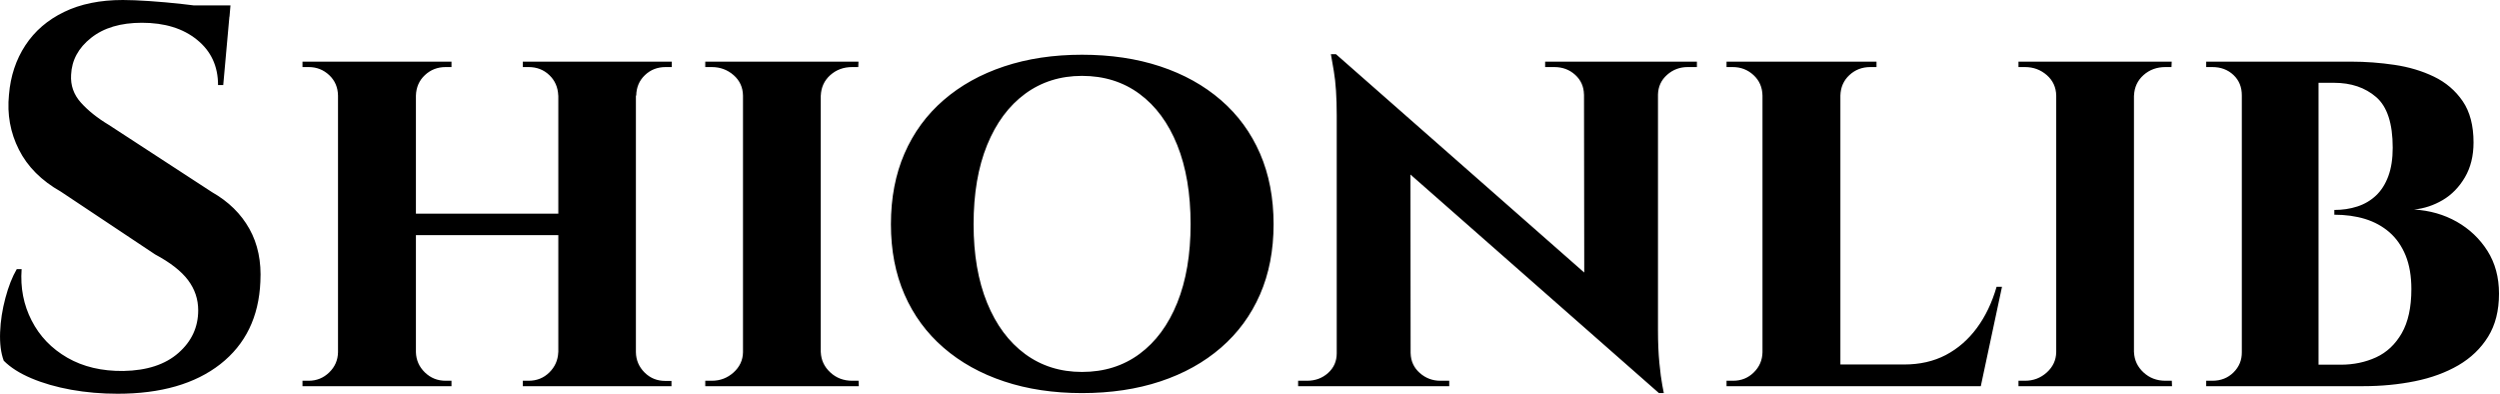
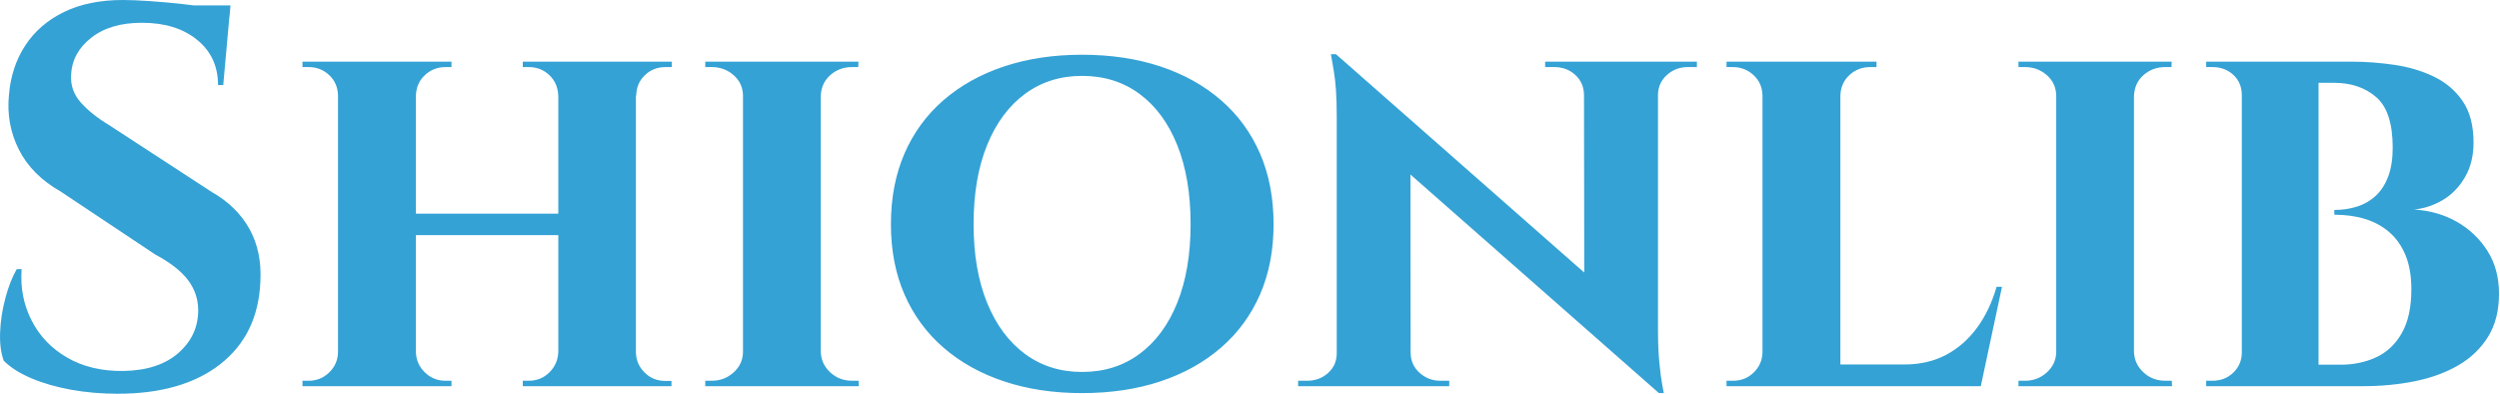
<svg xmlns="http://www.w3.org/2000/svg" viewBox="49.9 -714 4622.3 728" role="img" aria-label="Shionlib">
-   <path fill="currentColor" d="M277.1 -714Q296.7 -714 326.5 -712Q356.2 -710 387.4 -706.5Q418.5 -703 442.4 -699.5Q466.4 -696 475 -692L462.8 -556.7H453.2Q453.2 -609 414.4 -640.4Q375.7 -671.9 312.3 -671.9Q253.6 -671.9 218.4 -644Q183.2 -616.2 181.4 -575.7Q179.6 -546.4 199.6 -524.2Q219.6 -502 251.1 -483.1L442.1 -358.7Q487.9 -332.6 511.2 -290.9Q534.6 -249.1 531.5 -193Q527.3 -95.5 457.4 -40.7Q387.4 14 267.4 14Q222.8 14 181.5 6.6Q140.2 -0.9 107.9 -14.6Q75.5 -28.3 56.8 -47.1Q48.9 -68.5 50.1 -99.8Q51.3 -131.1 59.9 -163.1Q68.4 -195 80.9 -216.4H89.9Q86.1 -164.8 108.4 -121.4Q130.6 -77.9 174.5 -52.6Q218.4 -27.4 278.2 -28.1Q343.5 -29.3 380 -61.5Q416.5 -93.6 416.5 -140.3Q416.5 -171.1 397.7 -196.1Q378.9 -221.1 336.8 -243.6L162.4 -359.7Q108.7 -390.1 84.9 -437.3Q61 -484.4 66.5 -538.9Q70.8 -590.6 96.8 -630.2Q122.9 -669.9 168.5 -691.9Q214 -714 277.1 -714ZM476.2 -704 474.4 -683H356.5V-704ZM1226.1 -600V0H1082.6V-600ZM819.2 -600V0H675.1V-600ZM1090.8 -318.9V-279.2H810.1V-318.9ZM678.1 -62.8V0H609.4V-10Q609.4 -10 614.8 -10Q620.1 -10 620.8 -10Q642.9 -10 658.8 -25.4Q674.7 -40.8 675.1 -62.8ZM816.9 -62.8H819.2Q819.9 -40.8 835.8 -25.4Q851.7 -10 874.2 -10Q874.2 -10 879.6 -10Q885 -10 885 -10V0H816.9ZM816.9 -537.2V-600H885V-590Q885 -590 879.6 -590Q874.2 -590 874.2 -590Q851.7 -590 835.8 -575.1Q819.9 -560.2 819.2 -537.2ZM678.1 -537.2H675.1Q674.7 -560.2 658.8 -575.1Q642.9 -590 620.8 -590Q620.1 -590 614.8 -590Q609.4 -590 609.4 -590V-600H678.1ZM1085 -62.8V0H1016.9V-10Q1016.9 -10 1022.3 -10Q1027.6 -10 1027.6 -10Q1050.4 -10 1066 -25.4Q1081.6 -40.8 1082.5 -62.8ZM1223.1 -62.8H1226.1Q1226.5 -40.8 1242.2 -25.2Q1257.8 -9.7 1280.5 -9.7Q1280.5 -9.7 1286.2 -9.7Q1291.9 -9.7 1291.9 -9.7V0H1223.1ZM1223.7 -537.2V-600H1292.5V-590Q1292.5 -590 1286.8 -590Q1281.1 -590 1281.1 -590Q1258.4 -590 1242.8 -575.1Q1227.1 -560.2 1226.7 -537.2ZM1085 -537.2H1082.5Q1081.6 -560.2 1066 -575.1Q1050.4 -590 1027.6 -590Q1027.6 -590 1022.3 -590Q1016.9 -590 1016.9 -590V-600H1085ZM1568 -600V0H1424.2V-600ZM1427.2 -62.8V0H1354.4V-10Q1354.4 -10 1360.1 -10Q1365.9 -10 1366.5 -10Q1389.7 -10 1406.8 -25.4Q1423.8 -40.8 1424.2 -62.8ZM1565.6 -62.8H1568.1Q1569 -40.8 1585.7 -25.4Q1602.3 -10 1626.3 -10Q1626.3 -10 1631.9 -10Q1637.4 -10 1638 -10L1638.4 0H1565.6ZM1565.6 -537.2V-600H1637.8L1637.4 -590Q1637.4 -590 1632.1 -590Q1626.9 -590 1626.2 -590Q1602.3 -590 1585.6 -575.1Q1569 -560.2 1568.1 -537.2ZM1427.2 -537.2H1424.2Q1423.8 -560.2 1406.8 -575.1Q1389.7 -590 1366.4 -590Q1365.5 -590 1359.9 -590Q1354.4 -590 1354.4 -590V-600H1427.2ZM2051.2 -612.8Q2130.9 -612.8 2196.1 -591.2Q2261.2 -569.6 2308.3 -528.8Q2355.4 -488 2380.5 -430.2Q2405.6 -372.4 2405.6 -299.4Q2405.6 -227 2380.5 -169.5Q2355.4 -112 2308.3 -71.2Q2261.2 -30.4 2196.1 -8.8Q2130.9 12.8 2051.2 12.8Q1972.1 12.8 1907.2 -8.8Q1842.2 -30.4 1795.1 -71.2Q1748 -112 1722.9 -169.5Q1697.8 -227 1697.8 -299.4Q1697.8 -372.4 1722.9 -430.2Q1748 -488 1795.1 -528.8Q1842.2 -569.6 1907.2 -591.2Q1972.1 -612.8 2051.2 -612.8ZM2051.2 -26.3Q2112.5 -26.3 2157.6 -59.6Q2202.7 -92.9 2227.4 -154.1Q2252.1 -215.4 2252.1 -299.4Q2252.1 -384.4 2227.4 -445.8Q2202.7 -507.1 2157.6 -540.4Q2112.5 -573.7 2051.2 -573.7Q1991 -573.7 1945.8 -540.4Q1900.7 -507.1 1875.7 -445.8Q1850.7 -384.4 1850.7 -299.4Q1850.7 -215.4 1875.7 -154.1Q1900.7 -92.9 1945.8 -59.6Q1991 -26.3 2051.2 -26.3ZM2521 -613.8 3107.8 -97.9 3118.4 12.8 2531.6 -503.1ZM2525.4 -60.8V0H2451V-10Q2451 -10 2459.2 -10Q2467.4 -10 2467.4 -10Q2490.4 -10 2506.4 -24.4Q2522.4 -38.8 2522.4 -60.8ZM2659.1 -60.8Q2659.7 -38.8 2676 -24.4Q2692.3 -10 2714.1 -10Q2714.1 -10 2722.3 -10Q2730.5 -10 2730.5 -10V0H2656.7V-60.8ZM2521 -613.8 2658.7 -463.7 2659.1 0H2522.4V-500.3Q2522.4 -551.3 2517 -582.6Q2511.6 -613.8 2511.6 -613.8ZM3116.6 -600V-103.7Q3116.6 -69.3 3119.2 -42.8Q3121.8 -16.3 3124.6 -1.8Q3127.4 12.8 3127.4 12.8H3118.4L2980.3 -146.5L2979.7 -600ZM3114.2 -539.2V-600H3188.6V-590Q3188.6 -590 3180.1 -590Q3171.6 -590 3171.6 -590Q3149.6 -590 3133.4 -575.6Q3117.2 -561.2 3116.6 -539.2ZM2979.7 -539.2Q2979.3 -561.2 2963.5 -575.6Q2947.6 -590 2924.9 -590Q2924.9 -590 2916.4 -590Q2907.9 -590 2907.9 -590V-600H2982.3V-539.2ZM3454 -600V0H3309.9V-600ZM3687.2 -40.1 3711.3 0H3452V-40.1ZM3752.9 -183.7 3713.7 0H3541.1L3572 -40.1Q3615.4 -40.1 3648.9 -57.6Q3682.4 -75.2 3706.3 -107.4Q3730.1 -139.5 3742.9 -183.7ZM3312.5 -62.8 3317 0H3243.4V-10Q3243.4 -10 3249.1 -10Q3254.9 -10 3255.5 -10Q3278.1 -10 3293.8 -25.4Q3309.5 -40.8 3309.9 -62.8ZM3451.6 -537.2V-600H3520.8V-590Q3520.2 -590 3514.8 -590Q3509.4 -590 3509.4 -590Q3486.6 -590 3470.6 -575.1Q3454.6 -560.2 3454 -537.2ZM3312.5 -537.2H3309.9Q3309.5 -560.2 3293.4 -575.1Q3277.3 -590 3254.8 -590Q3254.1 -590 3248.8 -590Q3243.4 -590 3243.4 -590V-600H3312.5ZM3997 -600V0H3853.2V-600ZM3856.2 -62.8V0H3783.4V-10Q3783.4 -10 3789.1 -10Q3794.9 -10 3795.5 -10Q3818.7 -10 3835.8 -25.4Q3852.8 -40.8 3853.2 -62.8ZM3994.6 -62.8H3997.1Q3998 -40.8 4014.7 -25.4Q4031.3 -10 4055.3 -10Q4055.3 -10 4060.9 -10Q4066.4 -10 4067 -10L4067.4 0H3994.6ZM3994.6 -537.2V-600H4066.8L4066.4 -590Q4066.4 -590 4061.1 -590Q4055.9 -590 4055.2 -590Q4031.3 -590 4014.6 -575.1Q3998 -560.2 3997.1 -537.2ZM3856.2 -537.2H3853.2Q3852.8 -560.2 3835.8 -575.1Q3818.7 -590 3795.4 -590Q3794.5 -590 3788.9 -590Q3783.4 -590 3783.4 -590V-600H3856.2ZM4234.4 -600H4399.5Q4438.7 -600 4478.7 -594.1Q4518.8 -588.2 4551.8 -572.3Q4584.8 -556.4 4605 -527Q4625.1 -497.6 4625.1 -450.6Q4625.1 -413.3 4609.1 -386.1Q4593.1 -358.9 4568.1 -344.1Q4543.1 -329.4 4515.1 -326.6Q4558.7 -324 4594.1 -304Q4629.4 -283.9 4650.8 -250.2Q4672.2 -216.5 4672.2 -171Q4672.2 -123.9 4652 -91.4Q4631.8 -58.9 4597 -38.6Q4562.2 -18.4 4516.8 -9.2Q4471.4 0 4421.1 0H4330.6Q4330.6 0 4330.8 -9.9Q4331 -19.9 4331 -29.8Q4331 -39.7 4331 -39.7H4379.4Q4415.1 -39.7 4444.8 -53.3Q4474.4 -66.9 4492.3 -97.9Q4510.1 -128.9 4510.1 -179.5Q4510.1 -215.4 4499.5 -241.6Q4488.8 -267.7 4469.7 -284.4Q4450.5 -301.1 4424.7 -309.1Q4398.9 -317 4367.6 -317V-325.8Q4390.4 -325.8 4410.1 -332.2Q4429.9 -338.6 4444.6 -352.4Q4459.2 -366.1 4467.4 -388.1Q4475.6 -410.2 4475.6 -440.9Q4475.6 -508.1 4445 -534.5Q4414.4 -560.9 4367 -560.9H4242.8Q4242.8 -561.9 4240.6 -571.5Q4238.4 -581.1 4236.4 -590.6Q4234.4 -600 4234.4 -600ZM4338.4 -600V0H4196.5V-600ZM4199.5 -62.8V0H4130.6V-10Q4131.8 -10 4136.6 -10Q4141.4 -10 4142 -10Q4165.5 -10 4181.1 -25.4Q4196.7 -40.8 4196.5 -62.8ZM4199.5 -537.2H4196.5Q4196.7 -560.6 4181.1 -575.3Q4165.5 -590 4142 -590Q4141.4 -590 4136.6 -590Q4131.8 -590 4130.6 -590V-600H4199.5Z" />
+   <path fill="#34a2d5" d="M277.1 -714Q296.7 -714 326.5 -712Q356.2 -710 387.4 -706.5Q418.5 -703 442.4 -699.5Q466.4 -696 475 -692L462.8 -556.7H453.2Q453.2 -609 414.4 -640.4Q375.7 -671.9 312.3 -671.9Q253.6 -671.9 218.4 -644Q183.2 -616.2 181.4 -575.7Q179.6 -546.4 199.6 -524.2Q219.6 -502 251.1 -483.1L442.1 -358.7Q487.9 -332.6 511.2 -290.9Q534.6 -249.1 531.5 -193Q527.3 -95.5 457.4 -40.7Q387.4 14 267.4 14Q222.8 14 181.5 6.6Q140.2 -0.9 107.9 -14.6Q75.5 -28.3 56.8 -47.1Q48.9 -68.5 50.1 -99.8Q51.3 -131.1 59.9 -163.1Q68.4 -195 80.9 -216.4H89.9Q86.1 -164.8 108.4 -121.4Q130.6 -77.9 174.5 -52.6Q218.4 -27.4 278.2 -28.1Q343.5 -29.3 380 -61.5Q416.5 -93.6 416.5 -140.3Q416.5 -171.1 397.7 -196.1Q378.9 -221.1 336.8 -243.6L162.4 -359.7Q108.7 -390.1 84.9 -437.3Q61 -484.4 66.5 -538.9Q70.8 -590.6 96.8 -630.2Q122.9 -669.9 168.5 -691.9Q214 -714 277.1 -714ZM476.2 -704 474.4 -683H356.5V-704ZM1226.1 -600V0H1082.6V-600ZM819.2 -600V0H675.1V-600ZM1090.8 -318.9V-279.2H810.1V-318.9ZM678.1 -62.8V0H609.4V-10Q609.4 -10 614.8 -10Q620.1 -10 620.8 -10Q642.9 -10 658.8 -25.4Q674.7 -40.8 675.1 -62.8ZM816.9 -62.8H819.2Q819.9 -40.8 835.8 -25.4Q851.7 -10 874.2 -10Q874.2 -10 879.6 -10Q885 -10 885 -10V0H816.9ZM816.9 -537.2V-600H885V-590Q885 -590 879.6 -590Q874.2 -590 874.2 -590Q851.7 -590 835.8 -575.1Q819.9 -560.2 819.2 -537.2ZM678.1 -537.2H675.1Q674.7 -560.2 658.8 -575.1Q642.9 -590 620.8 -590Q620.1 -590 614.8 -590Q609.4 -590 609.4 -590V-600H678.1ZM1085 -62.8V0H1016.9V-10Q1016.9 -10 1022.3 -10Q1027.6 -10 1027.6 -10Q1050.4 -10 1066 -25.4Q1081.6 -40.8 1082.5 -62.8ZM1223.1 -62.8H1226.1Q1226.5 -40.8 1242.2 -25.2Q1257.8 -9.7 1280.5 -9.7Q1280.5 -9.7 1286.2 -9.7Q1291.9 -9.7 1291.9 -9.7V0H1223.1ZM1223.7 -537.2V-600H1292.5V-590Q1292.5 -590 1286.8 -590Q1281.1 -590 1281.1 -590Q1258.4 -590 1242.8 -575.1Q1227.1 -560.2 1226.7 -537.2ZM1085 -537.2H1082.5Q1081.6 -560.2 1066 -575.1Q1050.4 -590 1027.6 -590Q1027.6 -590 1022.3 -590Q1016.9 -590 1016.9 -590V-600H1085ZM1568 -600V0H1424.2V-600ZM1427.2 -62.8V0H1354.4V-10Q1354.4 -10 1360.1 -10Q1365.9 -10 1366.5 -10Q1389.7 -10 1406.8 -25.4Q1423.8 -40.8 1424.2 -62.8ZM1565.6 -62.8H1568.1Q1569 -40.8 1585.7 -25.4Q1602.3 -10 1626.3 -10Q1626.3 -10 1631.9 -10Q1637.4 -10 1638 -10L1638.4 0H1565.6ZM1565.6 -537.2V-600H1637.8L1637.4 -590Q1637.4 -590 1632.1 -590Q1626.9 -590 1626.2 -590Q1602.3 -590 1585.6 -575.1Q1569 -560.2 1568.1 -537.2ZM1427.2 -537.2H1424.2Q1423.8 -560.2 1406.8 -575.1Q1389.7 -590 1366.4 -590Q1365.5 -590 1359.9 -590Q1354.4 -590 1354.4 -590V-600H1427.2ZM2051.2 -612.8Q2130.9 -612.8 2196.1 -591.2Q2261.2 -569.6 2308.3 -528.8Q2355.4 -488 2380.5 -430.2Q2405.6 -372.4 2405.6 -299.4Q2405.6 -227 2380.5 -169.5Q2355.4 -112 2308.3 -71.2Q2261.2 -30.4 2196.1 -8.8Q2130.9 12.8 2051.2 12.8Q1972.1 12.8 1907.2 -8.8Q1842.2 -30.4 1795.1 -71.2Q1748 -112 1722.9 -169.5Q1697.8 -227 1697.8 -299.4Q1697.8 -372.4 1722.9 -430.2Q1748 -488 1795.1 -528.8Q1842.2 -569.6 1907.2 -591.2Q1972.1 -612.8 2051.2 -612.8ZM2051.2 -26.3Q2112.5 -26.3 2157.6 -59.6Q2202.7 -92.9 2227.4 -154.1Q2252.1 -215.4 2252.1 -299.4Q2252.1 -384.4 2227.4 -445.8Q2202.7 -507.1 2157.6 -540.4Q2112.5 -573.7 2051.2 -573.7Q1991 -573.7 1945.8 -540.4Q1900.7 -507.1 1875.7 -445.8Q1850.7 -384.4 1850.7 -299.4Q1850.7 -215.4 1875.7 -154.1Q1900.7 -92.9 1945.8 -59.6Q1991 -26.3 2051.2 -26.3ZM2521 -613.8 3107.8 -97.9 3118.4 12.8 2531.6 -503.1ZM2525.4 -60.8V0H2451V-10Q2451 -10 2459.2 -10Q2467.4 -10 2467.4 -10Q2490.4 -10 2506.4 -24.4Q2522.4 -38.8 2522.4 -60.8ZM2659.1 -60.8Q2659.7 -38.8 2676 -24.4Q2692.3 -10 2714.1 -10Q2714.1 -10 2722.3 -10Q2730.5 -10 2730.5 -10V0H2656.7V-60.8ZM2521 -613.8 2658.7 -463.7 2659.1 0H2522.4V-500.3Q2522.4 -551.3 2517 -582.6Q2511.6 -613.8 2511.6 -613.8ZM3116.6 -600V-103.7Q3116.6 -69.3 3119.2 -42.8Q3121.8 -16.3 3124.6 -1.8Q3127.4 12.8 3127.4 12.8H3118.4L2980.3 -146.5L2979.7 -600ZM3114.2 -539.2V-600H3188.6V-590Q3188.6 -590 3180.1 -590Q3171.6 -590 3171.6 -590Q3149.6 -590 3133.4 -575.6Q3117.2 -561.2 3116.6 -539.2ZM2979.7 -539.2Q2979.3 -561.2 2963.5 -575.6Q2947.6 -590 2924.9 -590Q2924.9 -590 2916.4 -590Q2907.9 -590 2907.9 -590V-600H2982.3V-539.2ZM3454 -600V0H3309.9V-600ZM3687.2 -40.1 3711.3 0H3452V-40.1ZM3752.9 -183.7 3713.7 0H3541.1L3572 -40.1Q3615.4 -40.1 3648.9 -57.6Q3682.4 -75.2 3706.3 -107.4Q3730.1 -139.5 3742.9 -183.7ZM3312.5 -62.8 3317 0H3243.4V-10Q3243.4 -10 3249.1 -10Q3254.9 -10 3255.5 -10Q3278.1 -10 3293.8 -25.4Q3309.5 -40.8 3309.9 -62.8ZM3451.6 -537.2V-600H3520.8V-590Q3520.2 -590 3514.8 -590Q3509.4 -590 3509.4 -590Q3486.6 -590 3470.6 -575.1Q3454.6 -560.2 3454 -537.2ZM3312.5 -537.2H3309.9Q3309.5 -560.2 3293.4 -575.1Q3277.3 -590 3254.8 -590Q3254.1 -590 3248.8 -590Q3243.4 -590 3243.4 -590V-600H3312.5ZM3997 -600V0H3853.2V-600ZM3856.2 -62.8V0H3783.4V-10Q3783.4 -10 3789.1 -10Q3794.9 -10 3795.5 -10Q3818.7 -10 3835.8 -25.4Q3852.8 -40.8 3853.2 -62.8ZM3994.6 -62.8H3997.1Q3998 -40.8 4014.7 -25.4Q4031.3 -10 4055.3 -10Q4055.3 -10 4060.9 -10Q4066.4 -10 4067 -10L4067.4 0H3994.6ZM3994.6 -537.2V-600H4066.8L4066.4 -590Q4066.4 -590 4061.1 -590Q4055.9 -590 4055.2 -590Q4031.3 -590 4014.6 -575.1Q3998 -560.2 3997.1 -537.2ZM3856.2 -537.2H3853.2Q3852.8 -560.2 3835.8 -575.1Q3818.7 -590 3795.4 -590Q3794.5 -590 3788.9 -590Q3783.4 -590 3783.4 -590V-600H3856.2ZM4234.4 -600H4399.5Q4438.7 -600 4478.7 -594.1Q4518.8 -588.2 4551.8 -572.3Q4584.8 -556.4 4605 -527Q4625.1 -497.6 4625.1 -450.6Q4625.1 -413.3 4609.1 -386.1Q4593.1 -358.9 4568.1 -344.1Q4543.1 -329.4 4515.1 -326.6Q4558.7 -324 4594.1 -304Q4629.4 -283.9 4650.8 -250.2Q4672.2 -216.5 4672.2 -171Q4672.2 -123.9 4652 -91.4Q4631.8 -58.9 4597 -38.6Q4562.2 -18.4 4516.8 -9.2Q4471.4 0 4421.1 0H4330.6Q4330.6 0 4330.8 -9.9Q4331 -19.9 4331 -29.8Q4331 -39.7 4331 -39.7H4379.4Q4415.1 -39.7 4444.8 -53.3Q4474.4 -66.9 4492.3 -97.9Q4510.1 -128.9 4510.1 -179.5Q4510.1 -215.4 4499.5 -241.6Q4488.8 -267.7 4469.7 -284.4Q4450.5 -301.1 4424.7 -309.1Q4398.9 -317 4367.6 -317V-325.8Q4390.4 -325.8 4410.1 -332.2Q4429.9 -338.6 4444.6 -352.4Q4459.2 -366.1 4467.4 -388.1Q4475.6 -410.2 4475.6 -440.9Q4475.6 -508.1 4445 -534.5Q4414.4 -560.9 4367 -560.9H4242.8Q4242.8 -561.9 4240.6 -571.5Q4238.4 -581.1 4236.4 -590.6Q4234.4 -600 4234.4 -600ZM4338.4 -600V0H4196.5V-600ZM4199.5 -62.8V0H4130.6V-10Q4131.8 -10 4136.6 -10Q4141.4 -10 4142 -10Q4165.5 -10 4181.1 -25.4Q4196.7 -40.8 4196.5 -62.8ZM4199.5 -537.2H4196.5Q4196.7 -560.6 4181.1 -575.3Q4165.5 -590 4142 -590Q4141.4 -590 4136.6 -590Q4131.8 -590 4130.6 -590V-600H4199.5Z" />
</svg>
